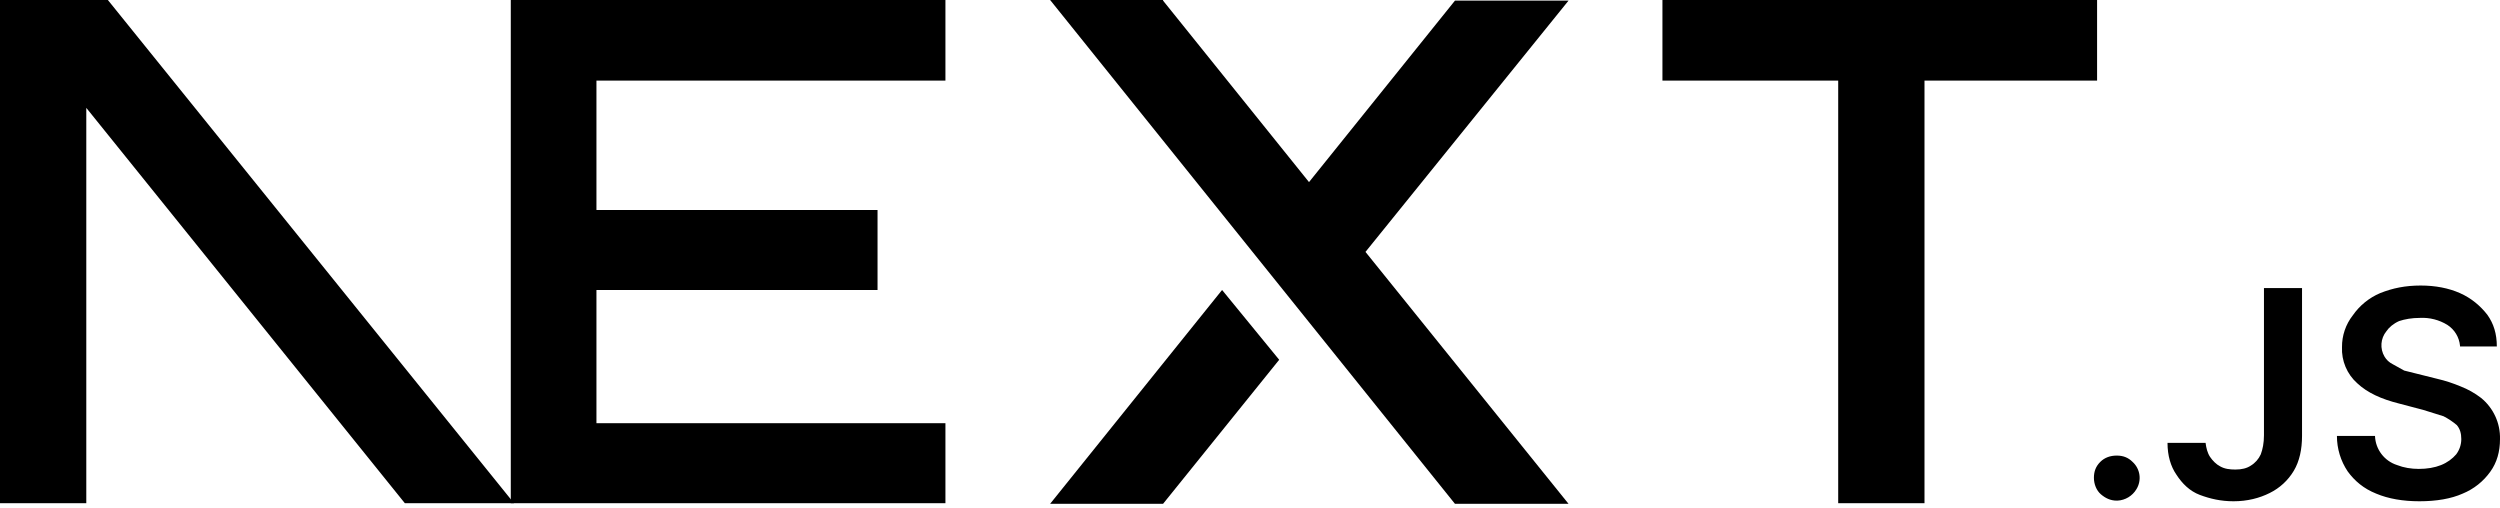
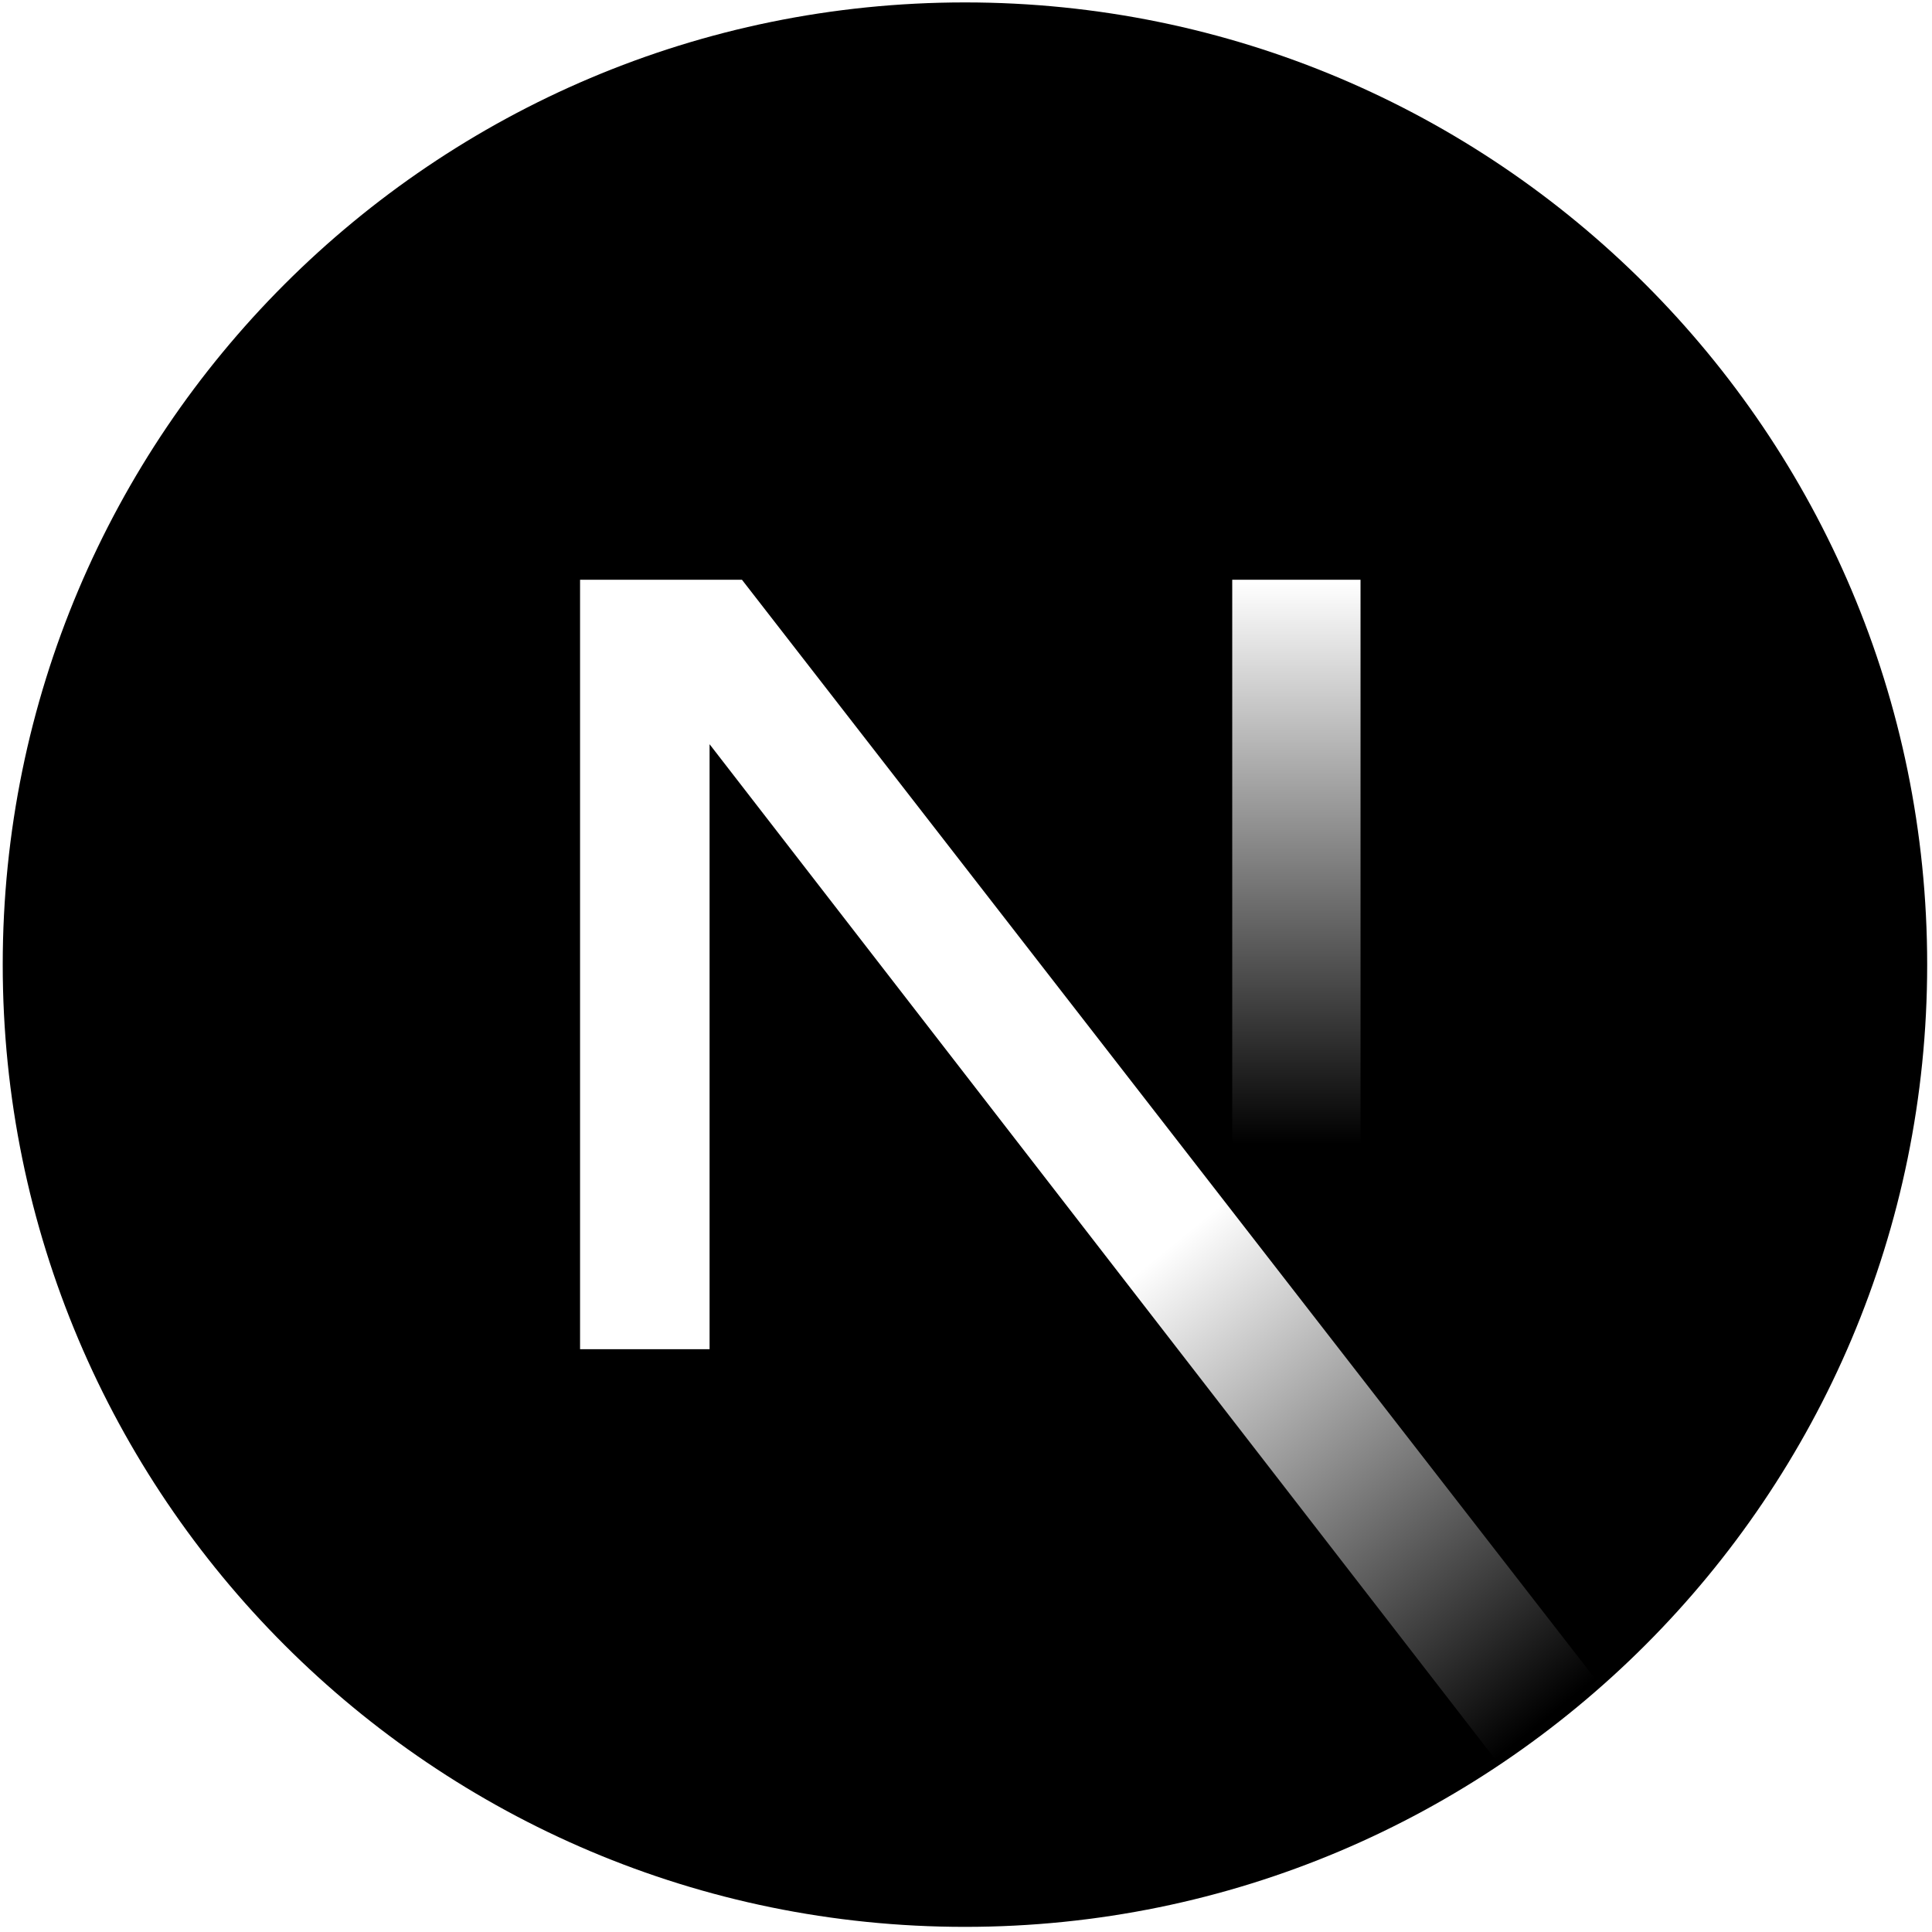
- <svg xmlns="http://www.w3.org/2000/svg" fill="none" viewBox="0 0 394 80">
-   <path fill="#000" d="M262 0h68.5v12.7h-27.2v66.6h-13.6V12.7H262V0ZM149 0v12.7H94v20.4h44.3v12.6H94v21h55v12.6H80.5V0h68.7zm34.3 0h-17.8l63.8 79.4h17.9l-32-39.7 32-39.6h-17.9l-23 28.6-23-28.6zm18.3 56.7-9-11-27.1 33.7h17.8l18.3-22.7z" />
-   <path fill="#000" d="M81 79.3 17 0H0v79.3h13.6V17l50.2 62.3H81Zm252.6-.4c-1 0-1.8-.4-2.5-1s-1.1-1.6-1.1-2.6.3-1.8 1-2.5 1.6-1 2.6-1 1.8.3 2.5 1a3.4 3.4 0 0 1 .6 4.3 3.7 3.7 0 0 1-3 1.8zm23.2-33.5h6v23.3c0 2.1-.4 4-1.3 5.5a9.1 9.1 0 0 1-3.8 3.5c-1.6.8-3.5 1.3-5.7 1.3-2 0-3.7-.4-5.3-1s-2.8-1.8-3.7-3.2c-.9-1.3-1.4-3-1.4-5h6c.1.8.3 1.6.7 2.2s1 1.2 1.6 1.5c.7.4 1.5.5 2.4.5 1 0 1.8-.2 2.4-.6a4 4 0 0 0 1.6-1.8c.3-.8.5-1.8.5-3V45.5zm30.9 9.1a4.4 4.4 0 0 0-2-3.3 7.5 7.5 0 0 0-4.3-1.1c-1.3 0-2.4.2-3.3.5-.9.4-1.6 1-2 1.6a3.5 3.5 0 0 0-.3 4c.3.5.7.9 1.3 1.2l1.8 1 2 .5 3.2.8c1.3.3 2.5.7 3.7 1.2a13 13 0 0 1 3.2 1.8 8.1 8.1 0 0 1 3 6.5c0 2-.5 3.7-1.5 5.1a10 10 0 0 1-4.4 3.5c-1.8.8-4.1 1.2-6.8 1.2-2.6 0-4.9-.4-6.8-1.2-2-.8-3.4-2-4.5-3.5a10 10 0 0 1-1.7-5.6h6a5 5 0 0 0 3.5 4.6c1 .4 2.2.6 3.4.6 1.3 0 2.5-.2 3.5-.6 1-.4 1.8-1 2.4-1.7a4 4 0 0 0 .8-2.4c0-.9-.2-1.6-.7-2.2a11 11 0 0 0-2.1-1.4l-3.2-1-3.8-1c-2.8-.7-5-1.7-6.6-3.2a7.2 7.2 0 0 1-2.4-5.7 8 8 0 0 1 1.7-5 10 10 0 0 1 4.3-3.5c2-.8 4-1.2 6.4-1.2 2.3 0 4.4.4 6.2 1.2 1.8.8 3.2 2 4.3 3.4 1 1.4 1.5 3 1.5 5h-5.8z" />
+ <svg xmlns="http://www.w3.org/2000/svg" viewBox="0 0 512 512" fill-rule="evenodd" clip-rule="evenodd" stroke-linejoin="round" stroke-miterlimit="2">
+   <g transform="translate(.722 .64) scale(6.375)">
+     <circle cx="40" cy="40" r="40" />
+     <path d="M66.448 70.009L30.73 24H24v31.987h5.384v-25.15l32.838 42.427a40.116 40.116 0 004.226-3.255z" fill="url(#prefix___Linear1)" fill-rule="nonzero" />
+     <path fill="url(#prefix___Linear2)" d="M51.111 24h5.333v32h-5.333z" />
+   </g>
+   <defs>
+     <linearGradient id="prefix___Linear1" x1="0" y1="0" x2="1" y2="0" gradientUnits="userSpaceOnUse" gradientTransform="rotate(51.103 -29.93 76.555) scale(25.1269)">
+       <stop offset="0" stop-color="#fff" />
+       <stop offset="1" stop-color="#fff" stop-opacity="0" />
+     </linearGradient>
+     <linearGradient id="prefix___Linear2" x1="0" y1="0" x2="1" y2="0" gradientUnits="userSpaceOnUse" gradientTransform="rotate(90.218 14.934 38.787) scale(23.50017)">
+       <stop offset="0" stop-color="#fff" />
+       <stop offset="1" stop-color="#fff" stop-opacity="0" />
+     </linearGradient>
+   </defs>
</svg>
